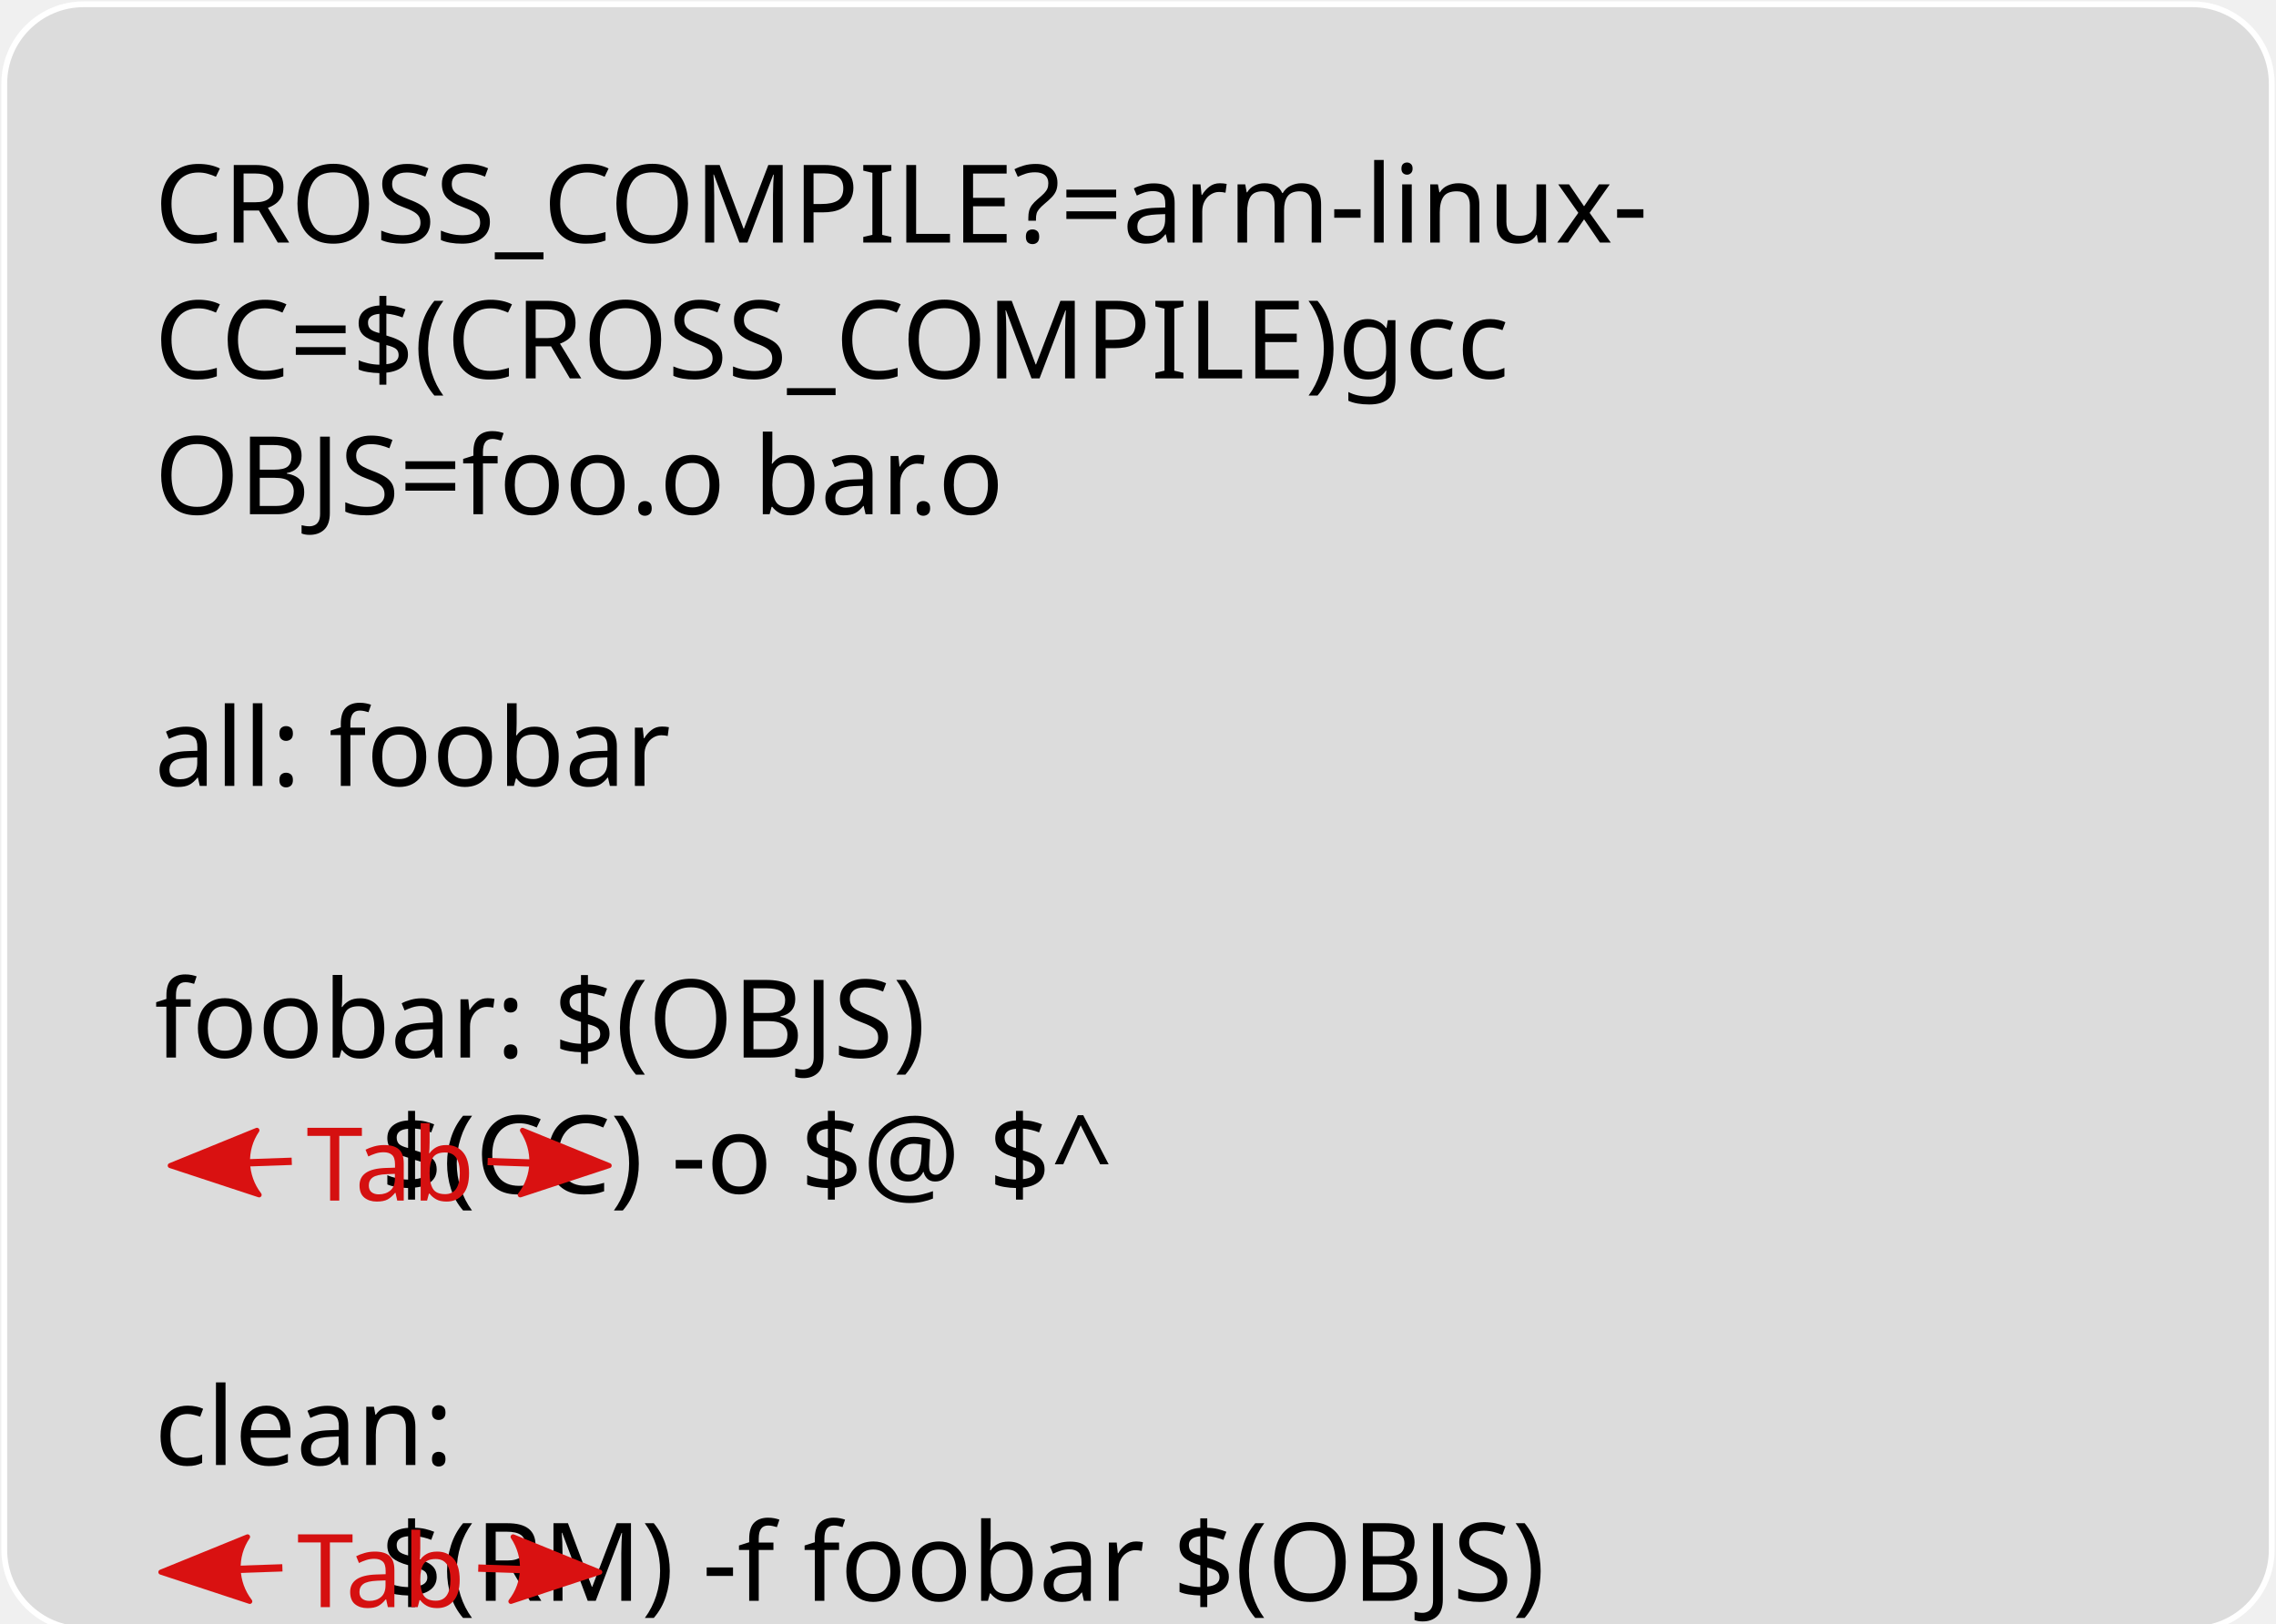
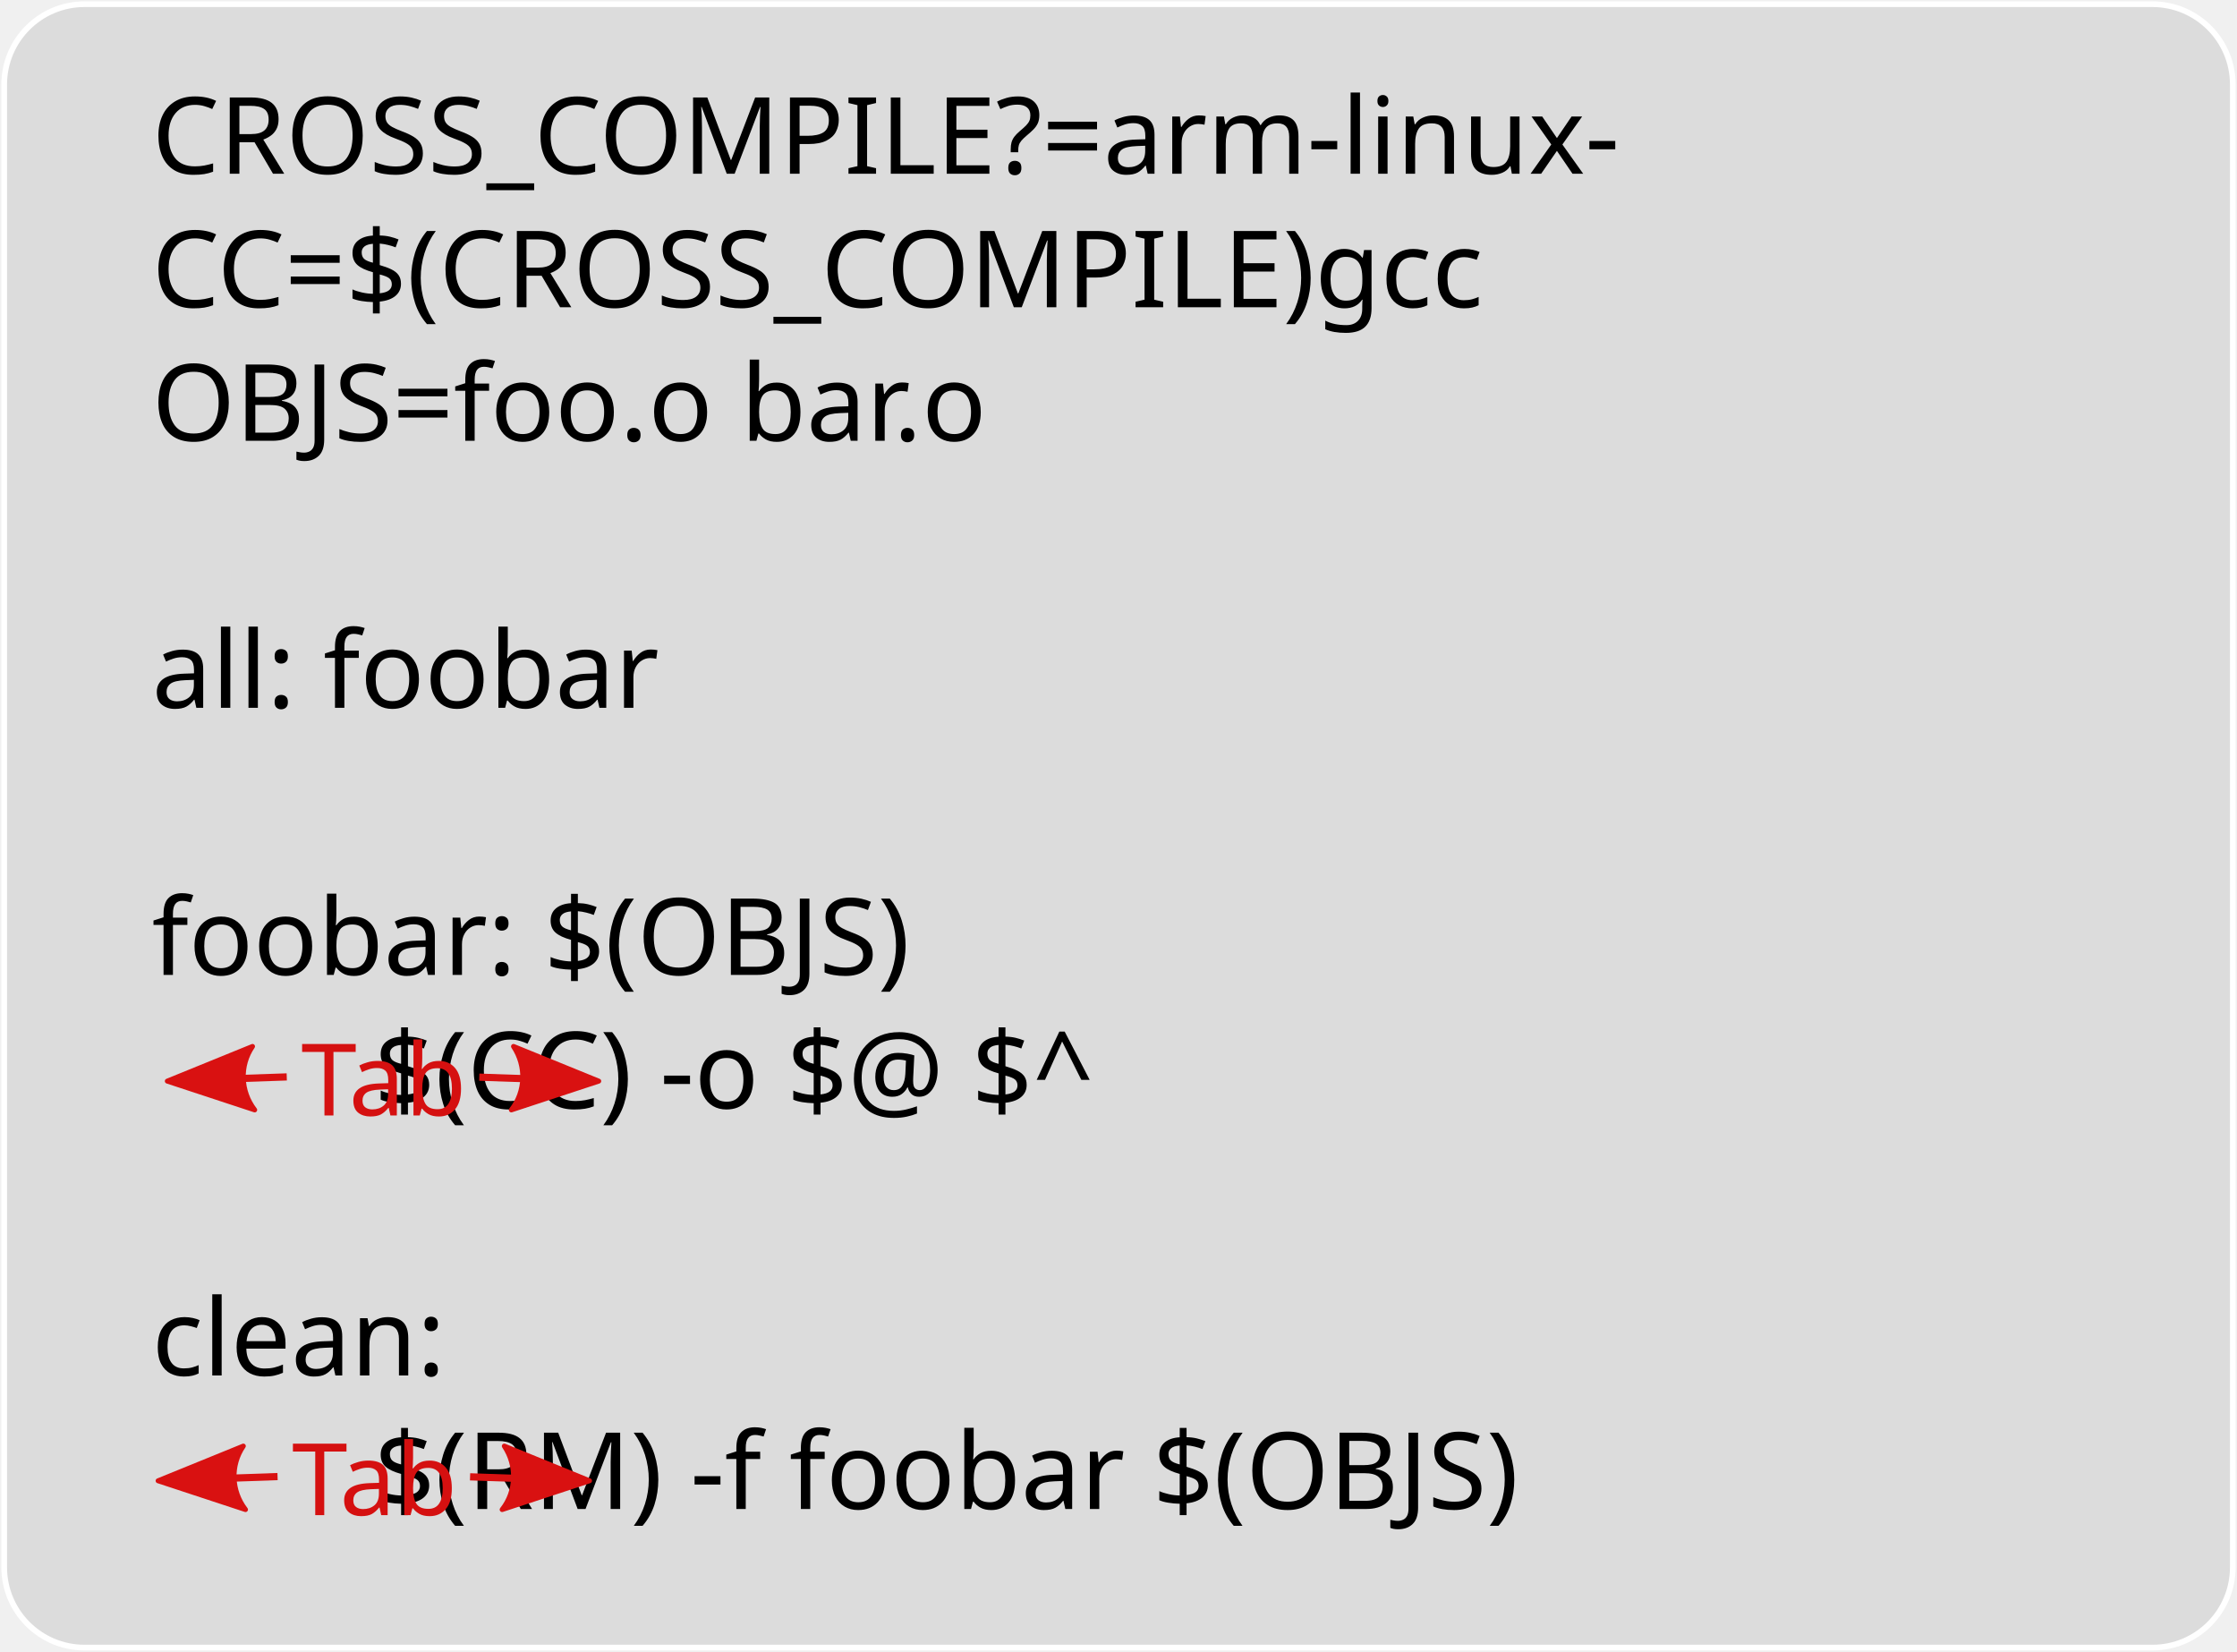
- <svg xmlns="http://www.w3.org/2000/svg" width="837.786" height="597.643" id="svg2" version="1.1" viewBox="0 0 837.786 597.643">
+ <svg xmlns="http://www.w3.org/2000/svg" width="837.786" height="618.543" id="svg2" version="1.1" viewBox="0 0 837.786 618.543">
  <defs id="defs4">
    <marker orient="auto" refY="0" refX="0" id="Arrow2Lstart" style="overflow:visible">
      <path id="path4615" style="fill:#d91111;fill-opacity:1;fill-rule:evenodd;stroke:#d91111;stroke-width:0.625;stroke-linejoin:round;stroke-opacity:1" d="M 8.719,4.034 -2.207,0.016 8.719,-4.002 c -1.745,2.372 -1.735,5.617 -6e-7,8.035 z" transform="matrix(1.1,0,0,1.1,1.1,0)" />
    </marker>
    <marker orient="auto" refY="0" refX="0" id="Arrow1Lend" style="overflow:visible">
      <path id="path4855" d="M 0,0 5,-5 -12.5,0 5,5 Z" style="fill:#d12e2e;fill-opacity:1;fill-rule:evenodd;stroke:#d12e2e;stroke-width:1pt;stroke-opacity:1" transform="matrix(-0.8,0,0,-0.8,-10,0)" />
    </marker>
    <marker orient="auto" refY="0" refX="0" id="Arrow1Lstart" style="overflow:visible">
      <path id="path4852" d="M 0,0 5,-5 -12.5,0 5,5 Z" style="fill:#d12e2e;fill-opacity:1;fill-rule:evenodd;stroke:#d12e2e;stroke-width:1pt;stroke-opacity:1" transform="matrix(0.8,0,0,0.8,10,0)" />
    </marker>
    <marker orient="auto" refY="0" refX="0" id="Arrow1Lstart-6" style="overflow:visible">
      <path id="path4852-4" d="M 0,0 5,-5 -12.5,0 5,5 Z" style="fill:#d12e2e;fill-opacity:1;fill-rule:evenodd;stroke:#d12e2e;stroke-width:1pt;stroke-opacity:1" transform="matrix(0.8,0,0,0.8,10,0)" />
    </marker>
    <marker orient="auto" refY="0" refX="0" id="marker6004" style="overflow:visible">
      <path id="path6002" d="M 0,0 5,-5 -12.5,0 5,5 Z" style="fill:#d12e2e;fill-opacity:1;fill-rule:evenodd;stroke:#d12e2e;stroke-width:1pt;stroke-opacity:1" transform="matrix(0.8,0,0,0.8,10,0)" />
    </marker>
    <marker orient="auto" refY="0" refX="0" id="Arrow1Lend-1" style="overflow:visible">
      <path id="path4855-2" d="M 0,0 5,-5 -12.5,0 5,5 Z" style="fill:#d12e2e;fill-opacity:1;fill-rule:evenodd;stroke:#d12e2e;stroke-width:1pt;stroke-opacity:1" transform="matrix(-0.8,0,0,-0.8,-10,0)" />
    </marker>
    <marker orient="auto" refY="0" refX="0" id="Arrow2Lstart-3" style="overflow:visible">
      <path id="path4615-6" style="fill:#d91111;fill-opacity:1;fill-rule:evenodd;stroke:#d91111;stroke-width:0.625;stroke-linejoin:round;stroke-opacity:1" d="M 8.719,4.034 -2.207,0.016 8.719,-4.002 c -1.745,2.372 -1.735,5.617 -6e-7,8.035 z" transform="matrix(1.1,0,0,1.1,1.1,0)" />
    </marker>
    <marker orient="auto" refY="0" refX="0" id="Arrow2Lstart-5" style="overflow:visible">
      <path id="path4615-3" style="fill:#d91111;fill-opacity:1;fill-rule:evenodd;stroke:#d91111;stroke-width:0.625;stroke-linejoin:round;stroke-opacity:1" d="M 8.719,4.034 -2.207,0.016 8.719,-4.002 c -1.745,2.372 -1.735,5.617 -6e-7,8.035 z" transform="matrix(1.1,0,0,1.1,1.1,0)" />
    </marker>
    <marker orient="auto" refY="0" refX="0" id="Arrow2Lstart-6" style="overflow:visible">
      <path id="path4615-2" style="fill:#d91111;fill-opacity:1;fill-rule:evenodd;stroke:#d91111;stroke-width:0.625;stroke-linejoin:round;stroke-opacity:1" d="M 8.719,4.034 -2.207,0.016 8.719,-4.002 c -1.745,2.372 -1.735,5.617 -6e-7,8.035 z" transform="matrix(1.1,0,0,1.1,1.1,0)" />
    </marker>
    <marker orient="auto" refY="0" refX="0" id="Arrow2Lstart-5-9" style="overflow:visible">
      <path id="path4615-3-1" style="fill:#d91111;fill-opacity:1;fill-rule:evenodd;stroke:#d91111;stroke-width:0.625;stroke-linejoin:round;stroke-opacity:1" d="M 8.719,4.034 -2.207,0.016 8.719,-4.002 c -1.745,2.372 -1.735,5.617 -6e-7,8.035 z" transform="matrix(1.1,0,0,1.1,1.1,0)" />
    </marker>
    <marker orient="auto" refY="0" refX="0" id="Arrow2Lstart-6-0" style="overflow:visible">
      <path id="path4615-2-9" style="fill:#d91111;fill-opacity:1;fill-rule:evenodd;stroke:#d91111;stroke-width:0.625;stroke-linejoin:round;stroke-opacity:1" d="M 8.719,4.034 -2.207,0.016 8.719,-4.002 c -1.745,2.372 -1.735,5.617 -6e-7,8.035 z" transform="matrix(1.1,0,0,1.1,1.1,0)" />
    </marker>
    <marker orient="auto" refY="0" refX="0" id="Arrow2Lstart-5-9-1" style="overflow:visible">
      <path id="path4615-3-1-9" style="fill:#d91111;fill-opacity:1;fill-rule:evenodd;stroke:#d91111;stroke-width:0.625;stroke-linejoin:round;stroke-opacity:1" d="M 8.719,4.034 -2.207,0.016 8.719,-4.002 c -1.745,2.372 -1.735,5.617 -6e-7,8.035 z" transform="matrix(1.1,0,0,1.1,1.1,0)" />
    </marker>
  </defs>
-   <g id="layer1" transform="translate(-31.67857,-228.7736)">
-     <rect style="fill:#dcdcdc;fill-opacity:1;fill-rule:evenodd;stroke:#ffffff;stroke-width:2.138;stroke-miterlimit:4;stroke-dasharray:none;stroke-opacity:1" id="rect3909" width="834.648" height="598.219" x="33.248" y="230.343" ry="29.253" />
+   <g id="layer1" transform="translate(-31.67857,-253.0161)">
+     <rect style="fill:#dcdcdc;fill-opacity:1;fill-rule:evenodd;stroke:#ffffff;stroke-width:2.138;stroke-miterlimit:4;stroke-dasharray:none;stroke-opacity:1" id="rect3909" width="834.648" height="615.405" x="33.248" y="254.585" ry="30.093" />
    <text xml:space="preserve" style="font-style:normal;font-weight:normal;line-height:0%;font-family:sans-serif;-inkscape-font-specification:Sans;letter-spacing:0px;word-spacing:0px;fill:#000000;fill-opacity:1;stroke:none" x="88.571" y="318.076" id="text2985">
      <tspan x="88.571" y="318.076" id="tspan3027" style="font-style:normal;font-variant:normal;font-weight:normal;font-stretch:normal;font-size:40px;line-height:125%;font-family:'Courier 10 Pitch';-inkscape-font-specification:'Courier 10 Pitch';text-align:start;writing-mode:lr-tb;text-anchor:start">CROSS_COMPILE?=arm-linux-</tspan>
      <tspan x="88.571" y="368.076" style="font-style:normal;font-variant:normal;font-weight:normal;font-stretch:normal;font-size:40px;line-height:125%;font-family:'Courier 10 Pitch';-inkscape-font-specification:'Courier 10 Pitch';text-align:start;writing-mode:lr-tb;text-anchor:start" id="tspan4828">CC=$(CROSS_COMPILE)gcc</tspan>
      <tspan x="88.571" y="418.076" style="font-style:normal;font-variant:normal;font-weight:normal;font-stretch:normal;font-size:40px;line-height:125%;font-family:'Courier 10 Pitch';-inkscape-font-specification:'Courier 10 Pitch';text-align:start;writing-mode:lr-tb;text-anchor:start" id="tspan4830">OBJS=foo.o bar.o</tspan>
      <tspan x="88.571" y="468.076" style="font-style:normal;font-variant:normal;font-weight:normal;font-stretch:normal;font-size:40px;line-height:125%;font-family:'Courier 10 Pitch';-inkscape-font-specification:'Courier 10 Pitch';text-align:start;writing-mode:lr-tb;text-anchor:start" id="tspan4832"> </tspan>
      <tspan x="88.571" y="518.076" style="font-style:normal;font-variant:normal;font-weight:normal;font-stretch:normal;font-size:40px;line-height:125%;font-family:'Courier 10 Pitch';-inkscape-font-specification:'Courier 10 Pitch';text-align:start;writing-mode:lr-tb;text-anchor:start" id="tspan4834">all: foobar</tspan>
      <tspan x="88.571" y="568.076" style="font-style:normal;font-variant:normal;font-weight:normal;font-stretch:normal;font-size:40px;line-height:125%;font-family:'Courier 10 Pitch';-inkscape-font-specification:'Courier 10 Pitch';text-align:start;writing-mode:lr-tb;text-anchor:start" id="tspan4836"> </tspan>
      <tspan x="88.571" y="618.076" style="font-style:normal;font-variant:normal;font-weight:normal;font-stretch:normal;font-size:40px;line-height:125%;font-family:'Courier 10 Pitch';-inkscape-font-specification:'Courier 10 Pitch';text-align:start;writing-mode:lr-tb;text-anchor:start" id="tspan4838">foobar: $(OBJS)</tspan>
      <tspan x="88.571" y="668.076" style="font-style:normal;font-variant:normal;font-weight:normal;font-stretch:normal;font-size:40px;line-height:125%;font-family:'Courier 10 Pitch';-inkscape-font-specification:'Courier 10 Pitch';text-align:start;writing-mode:lr-tb;text-anchor:start" id="tspan4840">        $(CC) -o $@ $^</tspan>
      <tspan x="88.571" y="718.076" style="font-style:normal;font-variant:normal;font-weight:normal;font-stretch:normal;font-size:40px;line-height:125%;font-family:'Courier 10 Pitch';-inkscape-font-specification:'Courier 10 Pitch';text-align:start;writing-mode:lr-tb;text-anchor:start" id="tspan4842"> </tspan>
      <tspan x="88.571" y="768.076" style="font-style:normal;font-variant:normal;font-weight:normal;font-stretch:normal;font-size:40px;line-height:125%;font-family:'Courier 10 Pitch';-inkscape-font-specification:'Courier 10 Pitch';text-align:start;writing-mode:lr-tb;text-anchor:start" id="tspan4844">clean:</tspan>
      <tspan x="88.571" y="818.076" style="font-style:normal;font-variant:normal;font-weight:normal;font-stretch:normal;font-size:40px;line-height:125%;font-family:'Courier 10 Pitch';-inkscape-font-specification:'Courier 10 Pitch';text-align:start;writing-mode:lr-tb;text-anchor:start" id="tspan4846">        $(RM) -f foobar $(OBJS)</tspan>
      <tspan x="88.571" y="868.076" style="font-style:normal;font-variant:normal;font-weight:normal;font-stretch:normal;font-size:40px;line-height:125%;font-family:'Courier 10 Pitch';-inkscape-font-specification:'Courier 10 Pitch';text-align:start;writing-mode:lr-tb;text-anchor:start" id="tspan4848"> </tspan>
    </text>
    <g transform="translate(-1.411441,101.0158)" id="g7234-2">
      <text id="text5954-7" y="569.72" x="145.865" style="font-style:normal;font-weight:normal;line-height:0%;font-family:sans-serif;-inkscape-font-specification:Sans;letter-spacing:0px;word-spacing:0px;fill:#d51010;fill-opacity:1;stroke:none;stroke-width:0.938px;stroke-linecap:butt;stroke-linejoin:miter;stroke-opacity:1" xml:space="preserve">
        <tspan style="font-size:37.5px;line-height:1.25;font-family:sans-serif;fill:#d51010;fill-opacity:1;stroke-width:0.938px" y="569.72" x="145.865" id="tspan5952-0">Tab</tspan>
      </text>
      <path id="path4595-9" d="m 99.318,556.676 41.165,-1.408" style="fill:none;fill-rule:evenodd;stroke:#d91111;stroke-width:2.691;stroke-linecap:butt;stroke-linejoin:miter;stroke-miterlimit:4;stroke-dasharray:none;stroke-opacity:1;marker-start:url(#Arrow2Lstart-6)" />
      <path id="path4595-5-3" d="M 253.751,556.771 212.586,555.362" style="fill:none;fill-rule:evenodd;stroke:#d91111;stroke-width:2.691;stroke-linecap:butt;stroke-linejoin:miter;stroke-miterlimit:4;stroke-dasharray:none;stroke-opacity:1;marker-start:url(#Arrow2Lstart-5-9)" />
    </g>
    <g transform="translate(-4.857872,250.6765)" id="g7234-2-6">
      <text id="text5954-7-2" y="569.72" x="145.865" style="font-style:normal;font-weight:normal;line-height:0%;font-family:sans-serif;-inkscape-font-specification:Sans;letter-spacing:0px;word-spacing:0px;fill:#d51010;fill-opacity:1;stroke:none;stroke-width:0.938px;stroke-linecap:butt;stroke-linejoin:miter;stroke-opacity:1" xml:space="preserve">
        <tspan style="font-size:37.5px;line-height:1.25;font-family:sans-serif;fill:#d51010;fill-opacity:1;stroke-width:0.938px" y="569.72" x="145.865" id="tspan5952-0-5">Tab</tspan>
      </text>
      <path id="path4595-9-4" d="m 99.318,556.676 41.165,-1.408" style="fill:none;fill-rule:evenodd;stroke:#d91111;stroke-width:2.691;stroke-linecap:butt;stroke-linejoin:miter;stroke-miterlimit:4;stroke-dasharray:none;stroke-opacity:1;marker-start:url(#Arrow2Lstart-6-0)" />
      <path id="path4595-5-3-4" d="M 253.751,556.771 212.586,555.362" style="fill:none;fill-rule:evenodd;stroke:#d91111;stroke-width:2.691;stroke-linecap:butt;stroke-linejoin:miter;stroke-miterlimit:4;stroke-dasharray:none;stroke-opacity:1;marker-start:url(#Arrow2Lstart-5-9-1)" />
    </g>
  </g>
</svg>
